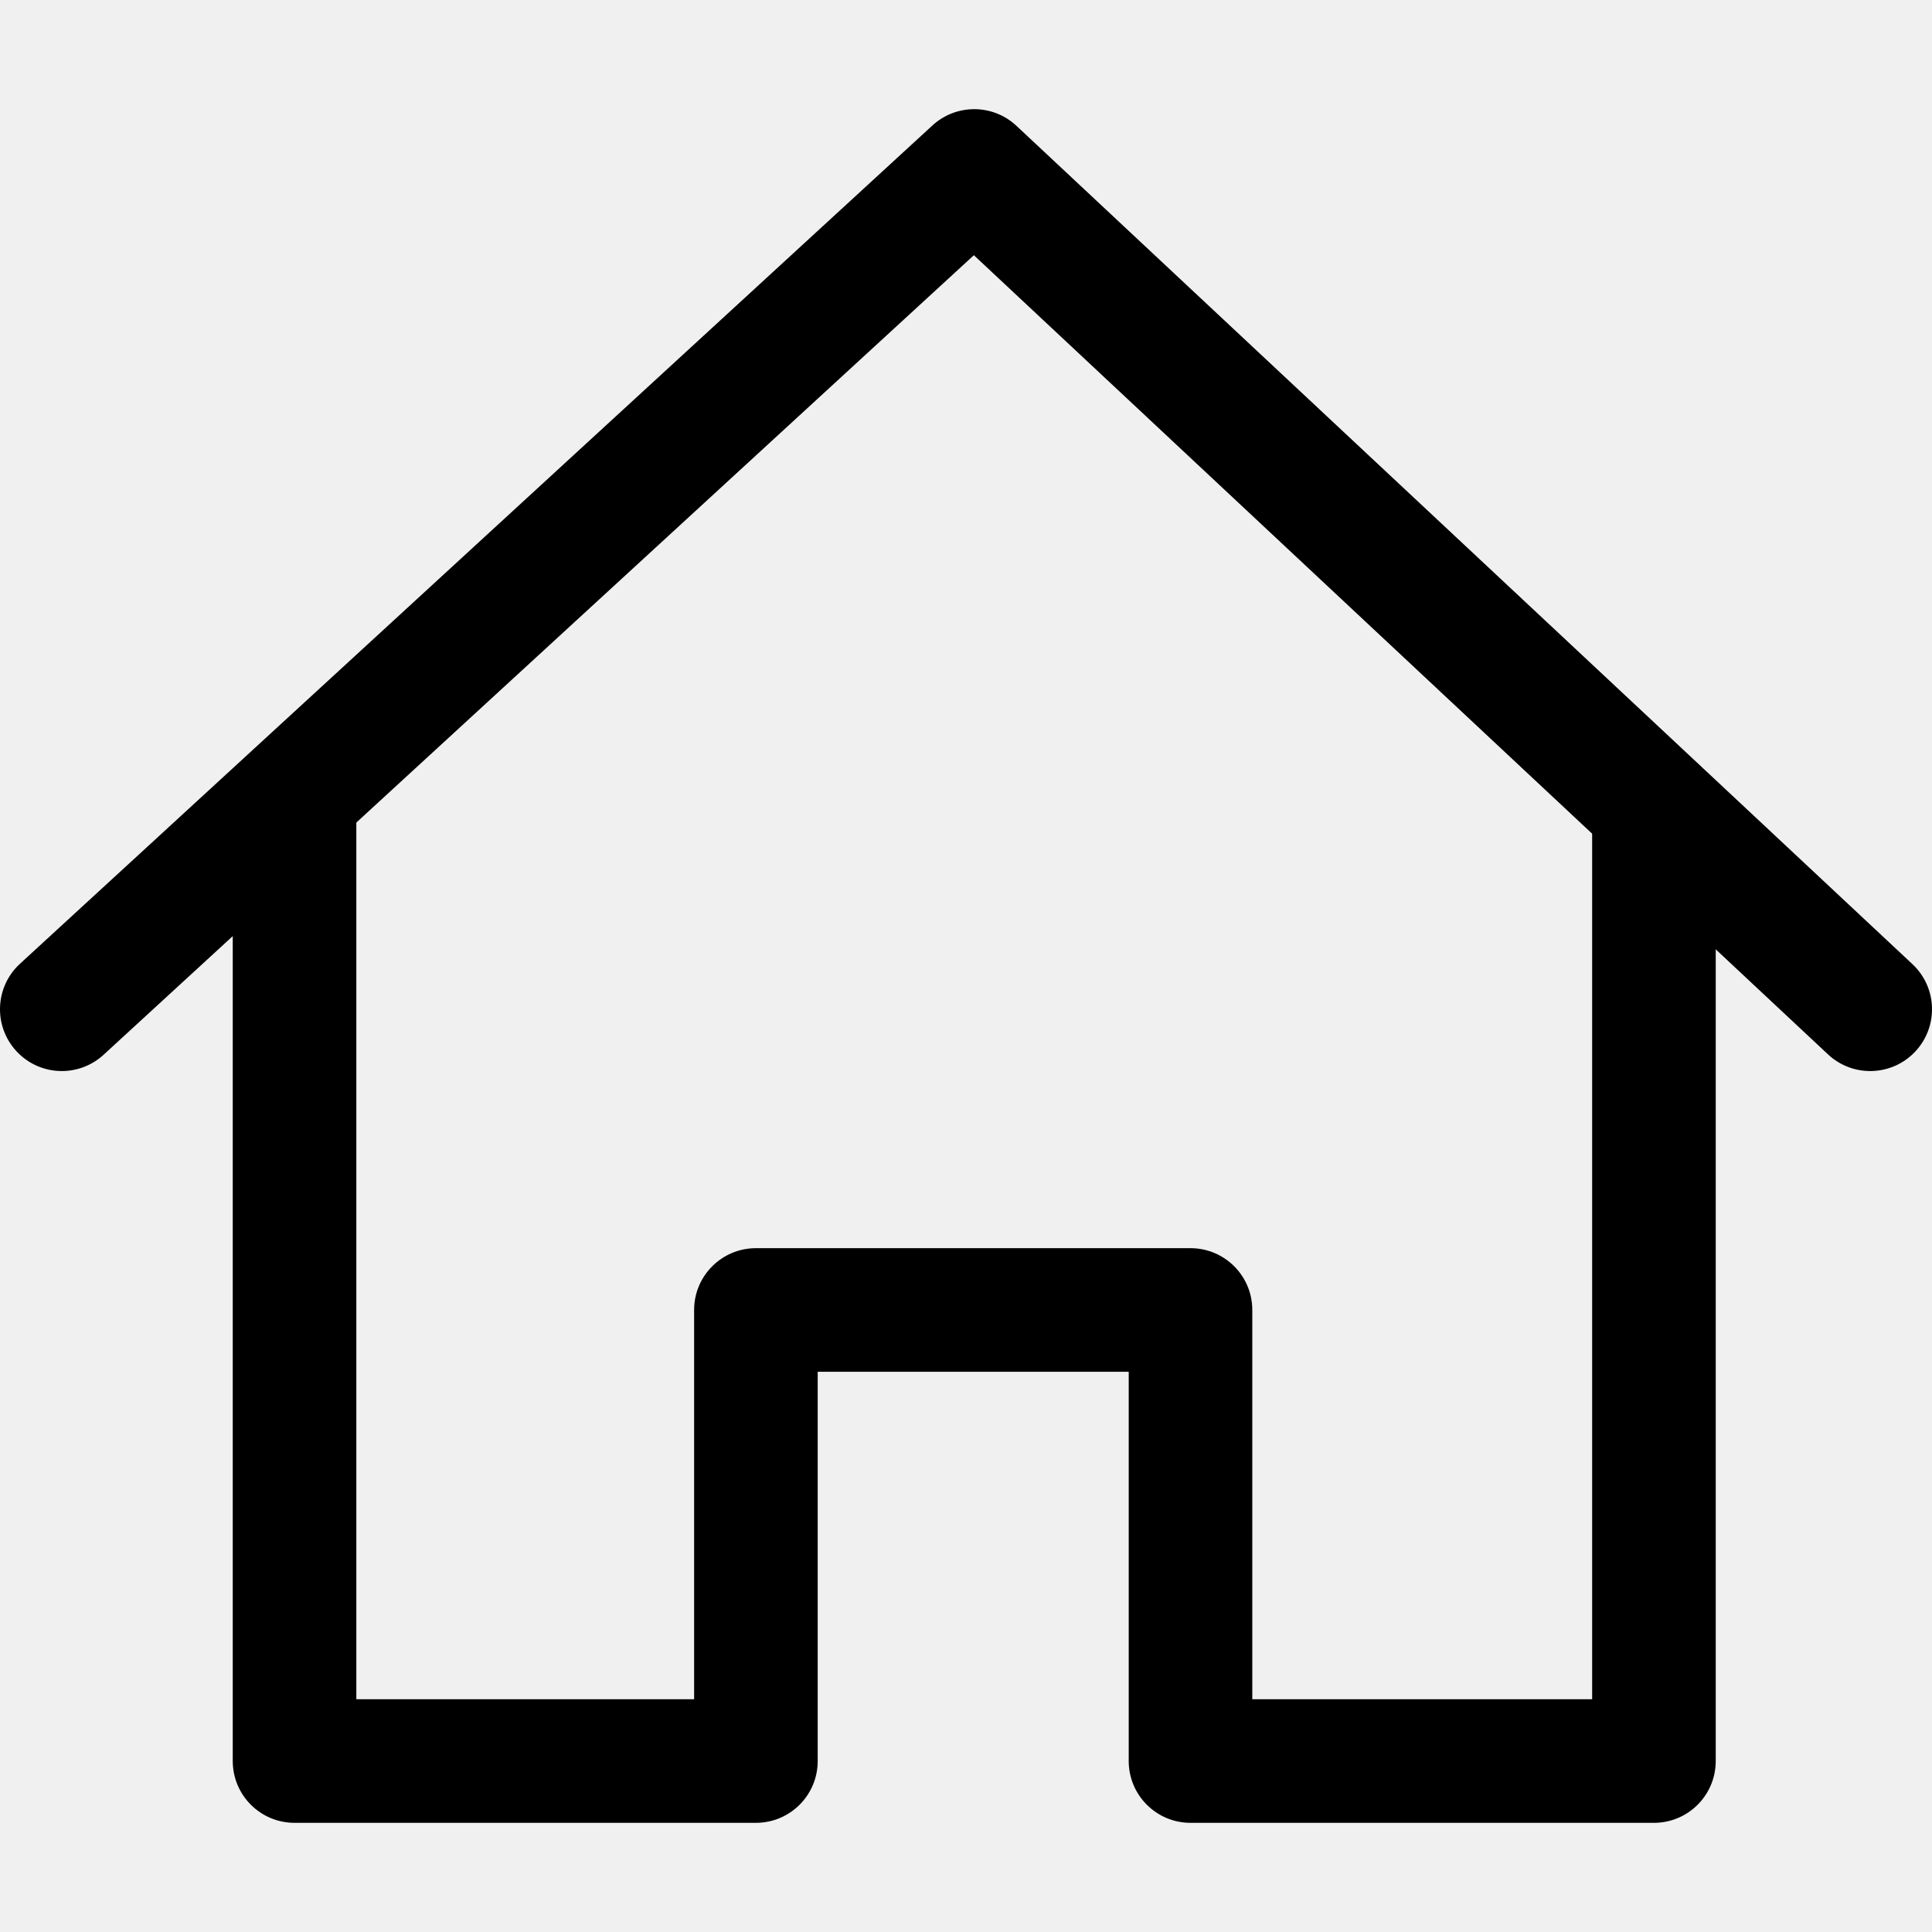
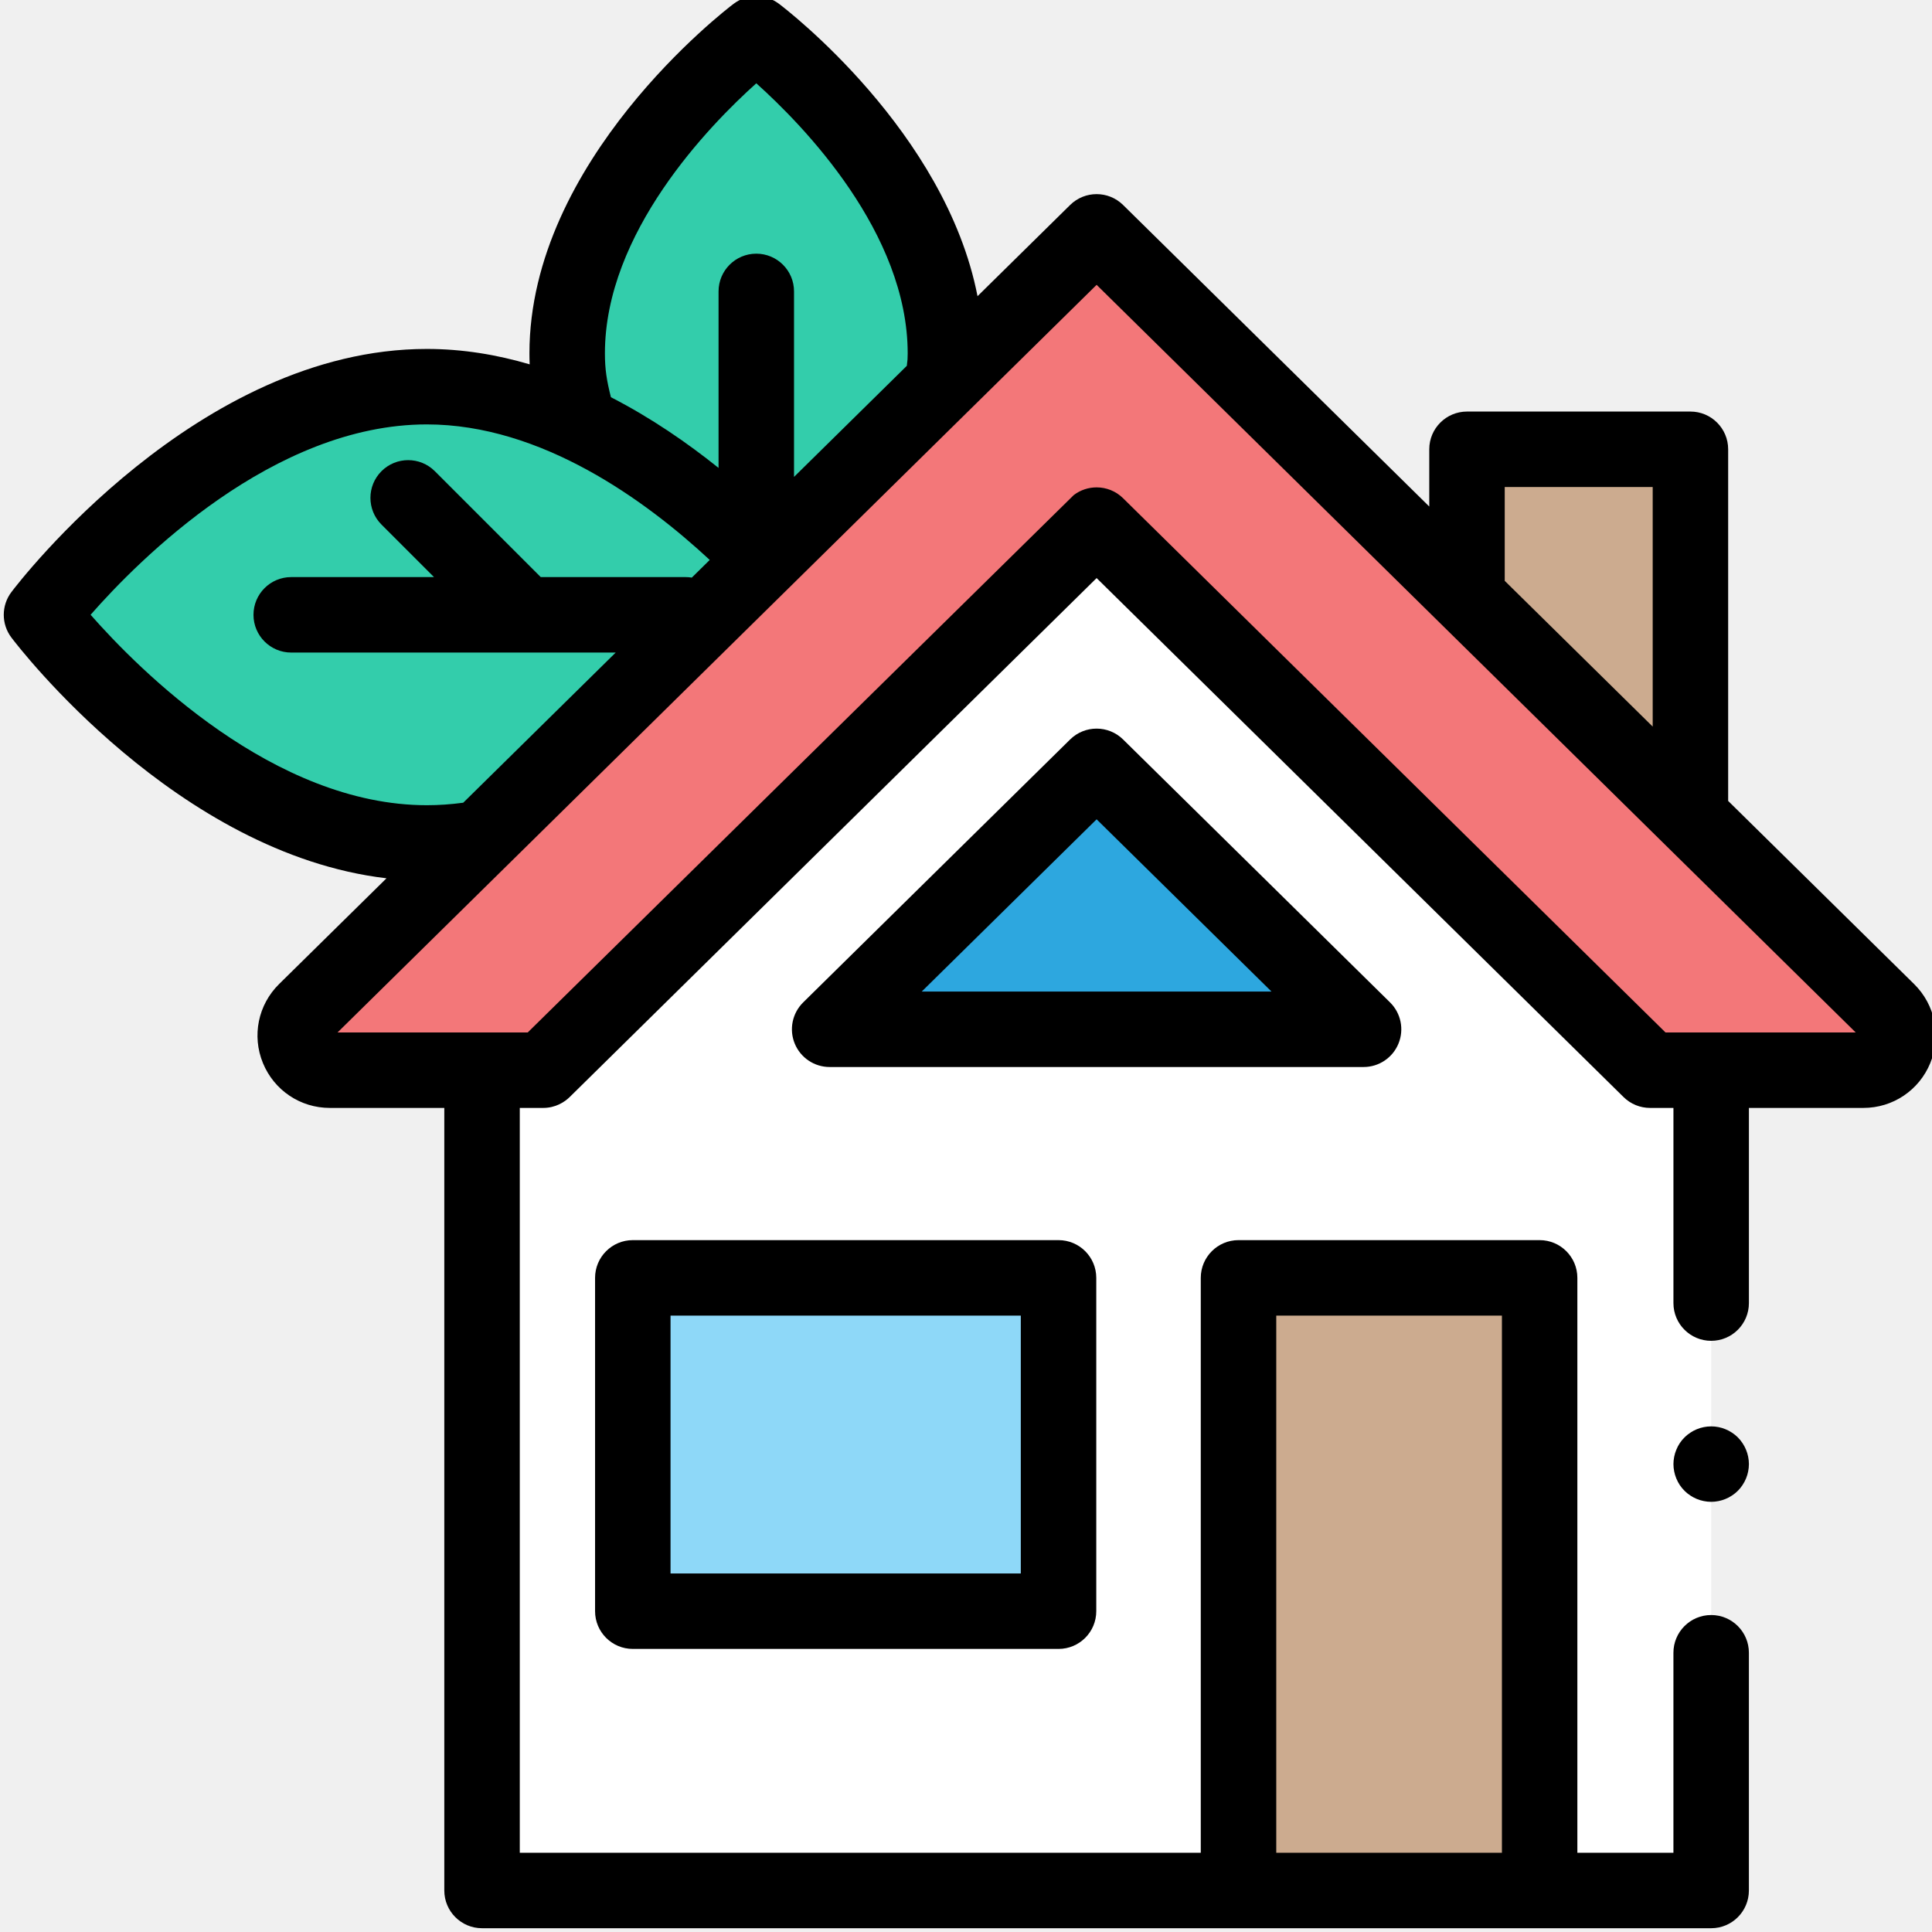
- <svg xmlns="http://www.w3.org/2000/svg" version="1.1" id="Capa_1" x="0px" y="0px" viewBox="0 0 512 512" style="enable-background:new 0 0 512 512;" xml:space="preserve">
-   <g>
-     <g>
-       <path d="M421.936,211.786v238.533h-90.064V347.155c0-9.045-7.331-16.375-16.375-16.375H200.324    c-9.045,0-16.375,7.331-16.375,16.375v103.164H94.431V211.786H61.681v254.908c0,9.045,7.331,16.375,16.375,16.375h122.269    c9.045,0,16.375-7.331,16.375-16.375V363.531h82.422v103.164c0,9.045,7.331,16.375,16.375,16.375h122.815    c9.045,0,16.375-7.331,16.375-16.375V211.786H421.936z" />
-     </g>
-   </g>
-   <g>
-     <g>
-       <path d="M506.815,255.508L269.373,33.351c-6.25-5.857-15.966-5.895-22.27-0.104L5.295,255.405    c-6.659,6.119-7.096,16.474-0.977,23.133c3.226,3.521,7.636,5.3,12.063,5.3c3.957,0,7.931-1.43,11.075-4.318L258.085,67.635    l226.355,211.787c6.616,6.184,16.965,5.83,23.144-0.77C513.758,272.047,513.419,261.687,506.815,255.508z" />
-     </g>
-   </g>
-   <g>
- </g>
-   <g>
- </g>
-   <g>
- </g>
-   <g>
- </g>
-   <g>
- </g>
-   <g>
- </g>
-   <g>
- </g>
-   <g>
- </g>
-   <g>
- </g>
-   <g>
- </g>
-   <g>
- </g>
-   <g>
- </g>
-   <g>
- </g>
-   <g>
- </g>
-   <g>
- </g>
+ <svg xmlns="http://www.w3.org/2000/svg" height="511pt" viewBox="0 1 511 512" width="511pt">
+   <path d="m199.926 10s-50.117 37.898-50.117 84.652c0 6.254.898 12.352 2.449 18.223 21.082 9.754 38.555 25.148 49.613 36.484l47.73-47.012c.293-2.535.445-5.102.445-7.695 0-46.754-50.121-84.652-50.121-84.652zm0 0" fill="#33cdab" />
+   <path d="m126.988 223.113 74.883-73.754c-17.449-17.891-50.879-45.887-89.254-45.887-56.398 0-102.117 60.461-102.117 60.461s45.719 60.457 102.117 60.457c4.875 0 9.676-.453 14.371-1.277zm0 0" fill="#33cdab" />
+   <path d="m447.48 215.438v-95.371h-59.211v37.051" fill="#ccab8f" />
+   <path d="m290.113 140.16 146.668 144.453h56.535c8.199 0 12.273-9.945 6.434-15.699l-209.637-206.469-209.633 206.469c-5.844 5.754-1.77 15.699 6.434 15.699h56.531zm0 0" fill="#f37779" />
+   <path d="m452.98 346.332v-61.719h-16.199l-146.668-144.453-146.668 144.453h-16.195v217.387h325.73v-63" fill="#fff" />
+   <path d="m452.98 399c-.648 0-1.309-.07-1.949-.199-.641-.121-1.27-.32-1.883-.57-.598-.25-1.18-.562-1.719-.922-.551-.359-1.059-.777-1.52-1.238-.461-.461-.879-.973-1.25-1.52-.359-.543-.66-1.121-.91-1.723-.25-.609-.449-1.238-.57-1.879-.129-.641-.199-1.301-.199-1.949 0-.652.07-1.309.199-1.949.121-.641.32-1.27.57-1.871.25-.609.551-1.191.91-1.73.371-.551.789-1.059 1.25-1.52.461-.461.969-.879 1.52-1.238.539-.363 1.121-.672 1.719-.922.613-.25 1.242-.449 1.883-.57 1.289-.258 2.609-.258 3.898 0 .641.121 1.273.32 1.871.57.609.25 1.191.559 1.73.922.551.359 1.059.777 1.52 1.238.461.461.879.969 1.238 1.52.359.539.672 1.121.922 1.73.25.602.449 1.23.57 1.871.129.641.199 1.297.199 1.949 0 .648-.07 1.309-.199 1.949-.121.641-.32 1.27-.57 1.879-.25.602-.562 1.18-.922 1.723-.359.547-.777 1.059-1.238 1.52-.461.461-.969.879-1.52 1.238-.539.359-1.121.672-1.73.922-.602.25-1.23.449-1.871.57-.641.129-1.301.199-1.949.199zm0 0" />
+   <path d="m327.723 339.648h79.797v162.352h-79.797zm0 0" fill="#ccab8f" />
+   <path d="m167.199 339.648h112.824v88.336h-112.824zm0 0" fill="#8ed8f8" />
+   <path d="m280.023 437.98h-112.824c-5.52 0-10-4.477-10-10v-88.332c0-5.523 4.48-10 10-10h112.824c5.523 0 10 4.477 10 10v88.332c0 5.523-4.477 10-10 10zm-102.824-20h92.824v-68.332h-92.824zm0 0" />
+   <path d="m290.113 204.09-70.746 69.68h141.496zm0 0" fill="#2da7df" />
+   <path d="m360.863 283.77h-141.496c-4.059 0-7.715-2.453-9.254-6.207-1.539-3.754-.652-8.066 2.234-10.914l70.75-69.684c3.891-3.832 10.141-3.832 14.031 0l70.75 69.684c2.891 2.848 3.773 7.16 2.234 10.914-1.535 3.754-5.191 6.207-9.25 6.207zm-117.094-20h92.688l-46.344-45.645zm0 0" />
+   <path d="m506.766 261.793-49.285-48.539v-93.188c0-5.523-4.477-10-10-10h-59.211c-5.523 0-10 4.477-10 10v15.168l-81.141-79.914c-3.891-3.832-10.141-3.832-14.031 0l-24.543 24.172c-8.508-43.652-50.613-75.969-52.598-77.469-3.566-2.699-8.492-2.699-12.062 0-2.207 1.672-54.09 41.488-54.09 92.629 0 1.008.023 1.973.062 2.902-8.688-2.562-17.816-4.082-27.254-4.082-60.672 0-108.102 61.797-110.09 64.43-2.699 3.566-2.699 8.492 0 12.062 1.871 2.473 43.93 57.277 99.402 63.793l-28.465 28.031c-5.562 5.484-7.246 13.695-4.285 20.922 2.961 7.23 9.926 11.902 17.734 11.902h30.336v207.387c0 5.523 4.477 10 10 10h325.73c5.523 0 10-4.477 10-10v-63c0-5.523-4.477-10-10-10-5.52 0-10 4.477-10 10v53h-25.457v-152.352c0-5.523-4.477-10-10-10h-79.801c-5.523 0-10 4.477-10 10v152.352h-180.469v-197.387h6.199c3.262 0 5.672-1.551 7.016-2.875l139.652-137.543 139.648 137.543c1.871 1.844 4.391 2.875 7.016 2.875h6.199v51.719c0 5.523 4.48 10 10 10 5.523 0 10-4.477 10-10v-51.719h30.336c7.812 0 14.773-4.672 17.734-11.898 2.961-7.23 1.281-15.441-4.285-20.922zm-169.043 87.855h59.801v142.352h-59.801zm60.547-219.582h39.211v63.488l-39.211-38.625zm-238.461-35.414c0-31.969 27.609-60.355 40.117-71.578 12.52 11.23 40.121 39.617 40.121 71.578 0 1.438-.039 1.758-.207 3.105-.008.062-.016.125-.023.191l-29.891 29.438v-49.16c0-5.52-4.477-10-10-10-5.523 0-10 4.48-10 10v46.777c-8.246-6.617-17.867-13.266-28.527-18.738-1.113-4.426-1.59-7.359-1.59-11.613zm-47.195 119.738c-40.586 0-76.297-35.906-89.105-50.469 12.785-14.574 48.395-50.449 89.105-50.449 30.344 0 57.969 20.125 74.973 35.918l-4.75 4.68c-.543-.09-1.102-.137-1.668-.137h-38.367l-28.062-28.062c-3.906-3.906-10.238-3.906-14.145 0-3.902 3.906-3.902 10.238 0 14.141l13.922 13.922h-37.84c-5.523 0-10 4.477-10 10 0 5.523 4.477 10 10 10h85.992l-40.406 39.793c-3.25.441-6.484.664-9.648.664zm328.266 60.223-143.75-141.578c-1.945-1.918-4.48-2.875-7.016-2.875-2.141 0-4.277.68-6.062 2.047-.199.152-144.699 142.406-144.699 142.406h-50.402l201.164-198.129 201.168 198.129zm0 0" />
</svg>
